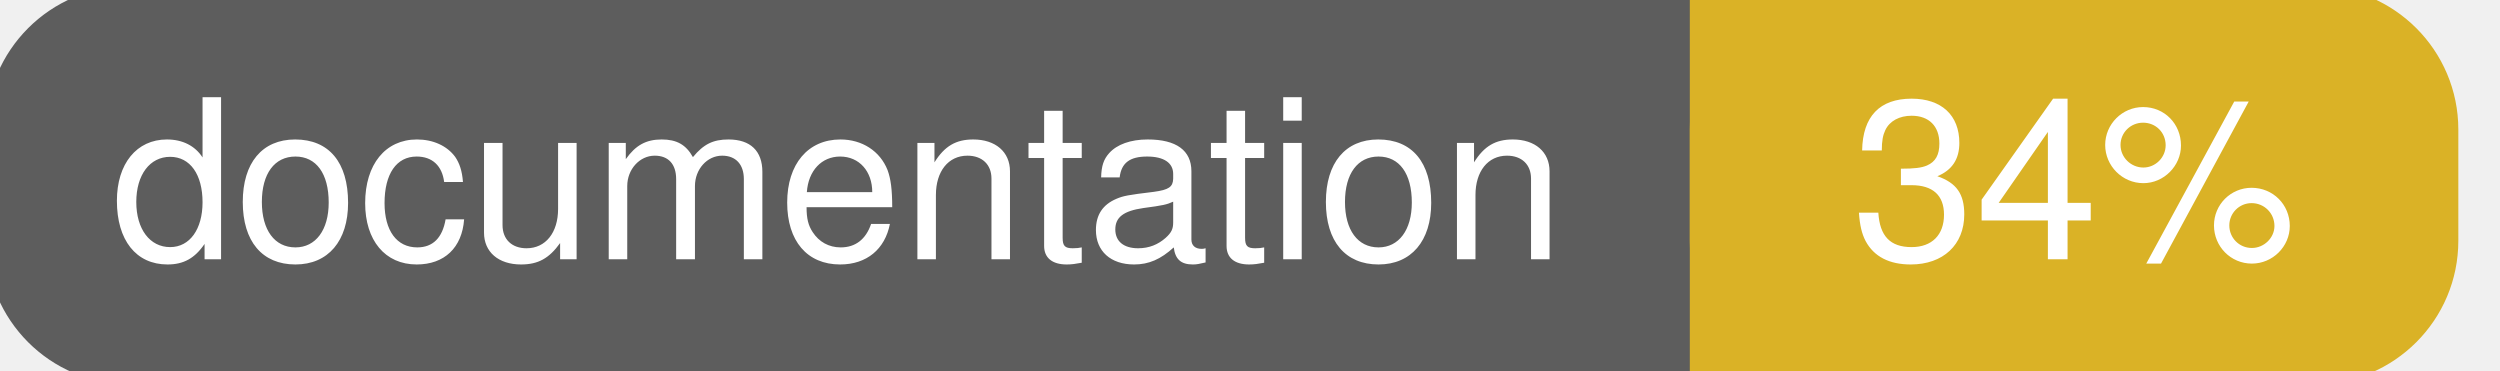
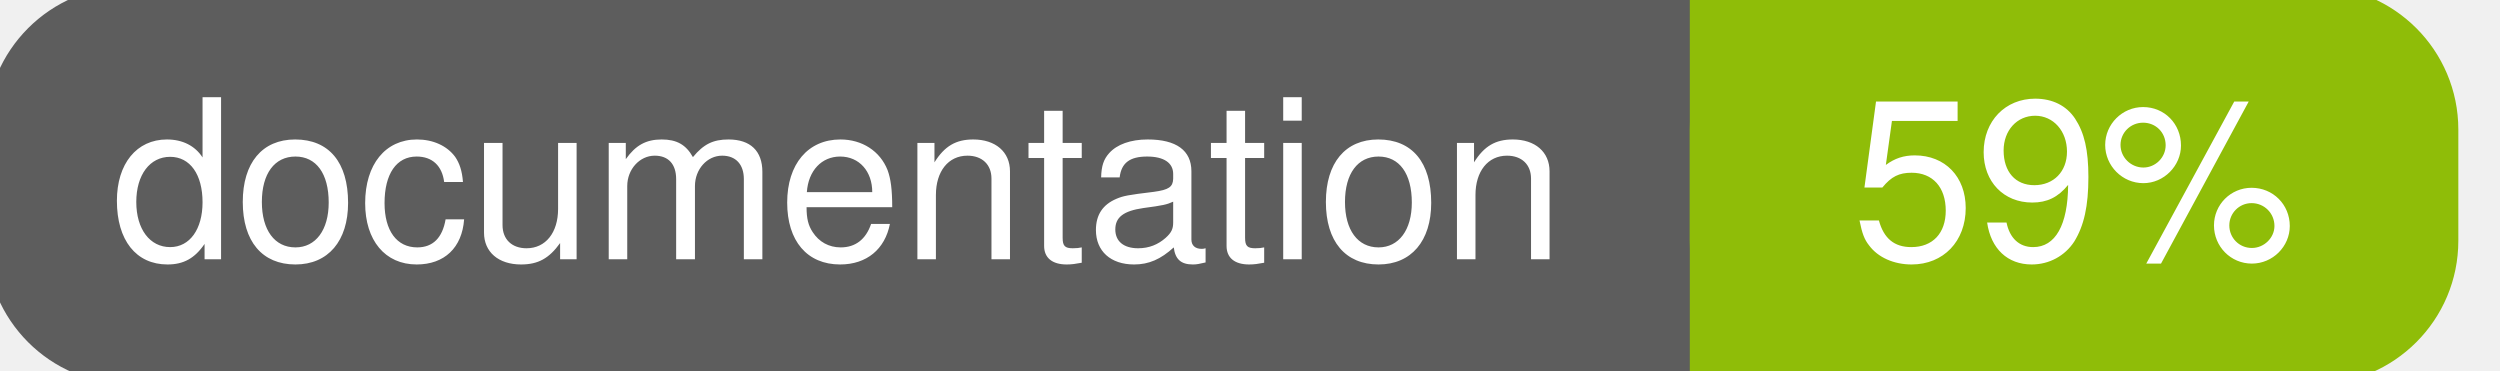
<svg xmlns="http://www.w3.org/2000/svg" width="135" height="20">
  <g>
    <rect id="svg_1" height="20" width="130" y="0" x="0" stroke-width="1.5" stroke="#5d5d5d" fill="#5d5d5d" rx="7" ry="7" />
-     <rect id="svg_2" height="20" width="40" y="0" x="92" stroke-width="1.5" stroke="#dab226" fill="#dab226" rx="7" ry="7" />
-     <rect id="svg_3" height="20" width="22" y="0" x="92" stroke-width="1.5" stroke="#dab226" fill="#dab226" />
+     <rect id="svg_2" height="20" width="40" y="0" x="92" stroke-width="1.5" stroke="#8fbd08" fill="#8fbd08" rx="7" ry="7" />
+     <rect id="svg_3" height="20" width="22" y="0" x="92" stroke-width="1.5" stroke="#8fbd08" fill="#8fbd08" />
    <text xml:space="preserve" text-anchor="start" font-family="Helvetica, Arial, sans-serif" font-size="12" id="svg_4" y="14" x="6" stroke-width="0" stroke="#5d5d5d" fill="#ffffff">documentation</text>
-     <text xml:space="preserve" text-anchor="middle" font-family="Helvetica, Arial, sans-serif" font-size="12" id="svg_5" y="14" x="112" stroke-width="0" stroke="#5d5d5d" fill="#ffffff" style="text-anchor: middle">34%</text>
+     <text xml:space="preserve" text-anchor="middle" font-family="Helvetica, Arial, sans-serif" font-size="12" id="svg_5" y="14" x="112" stroke-width="0" stroke="#5d5d5d" fill="#ffffff" style="text-anchor: middle">59%</text>
  </g>
</svg>
